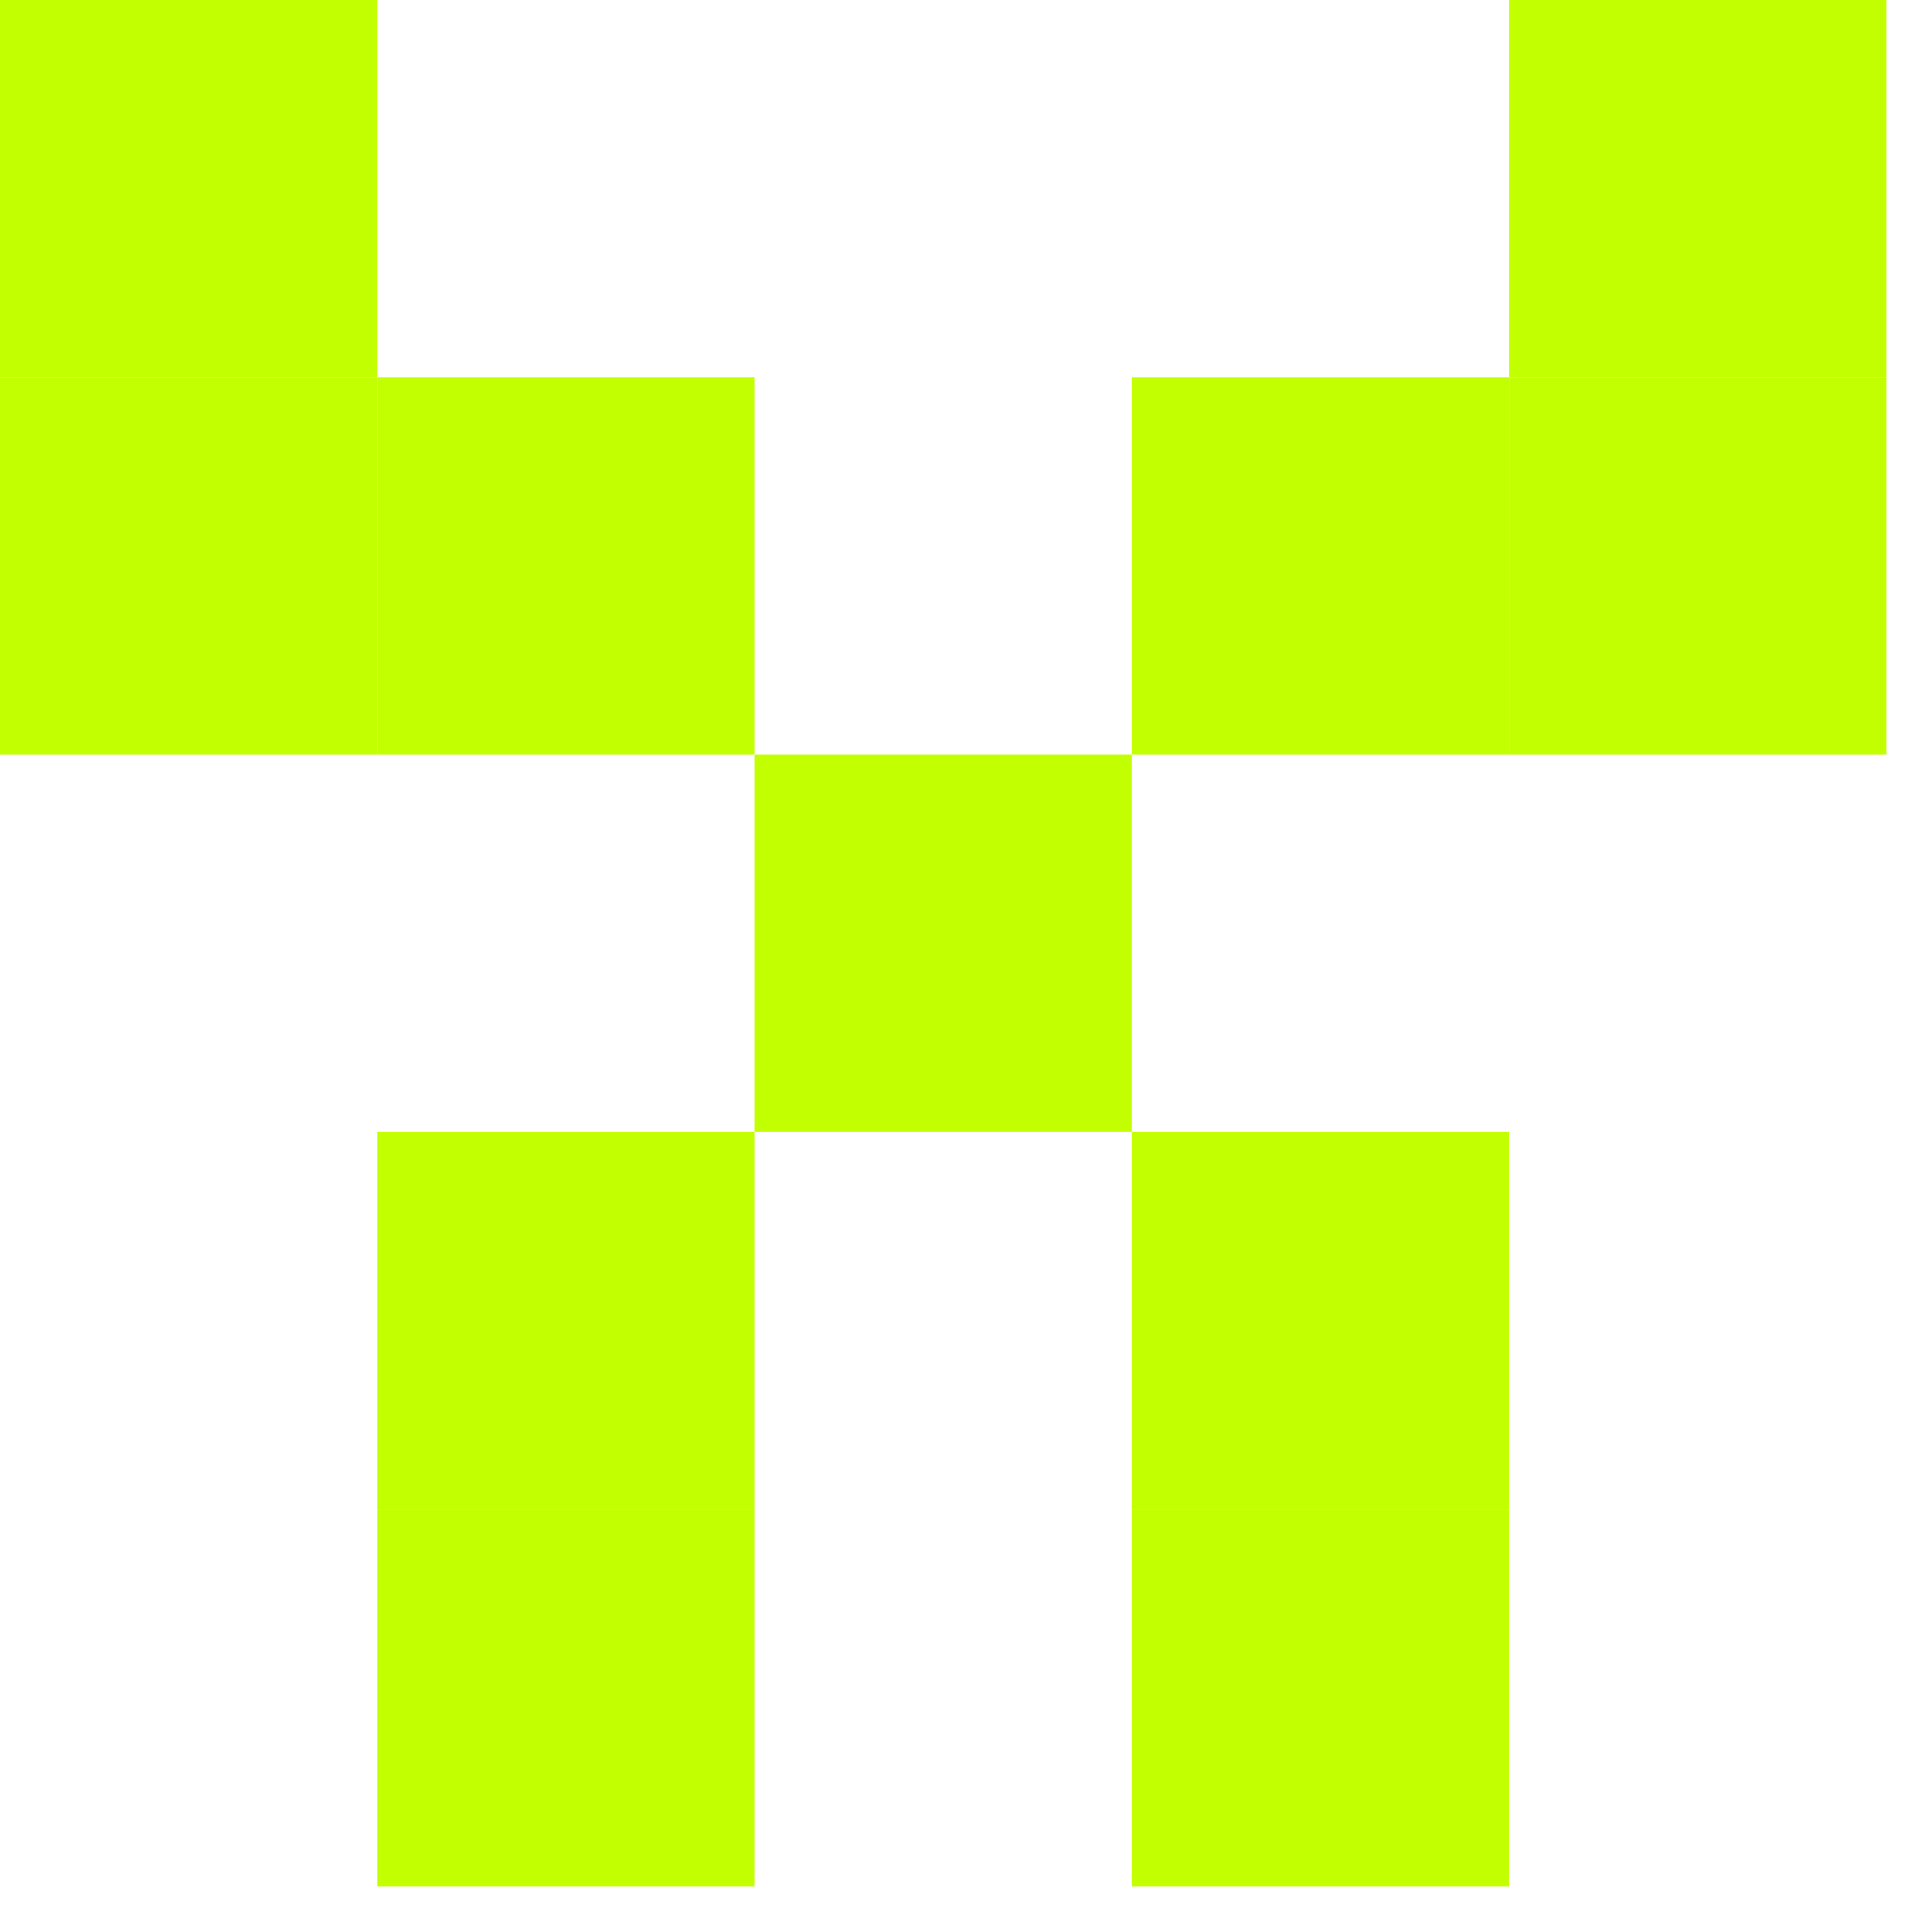
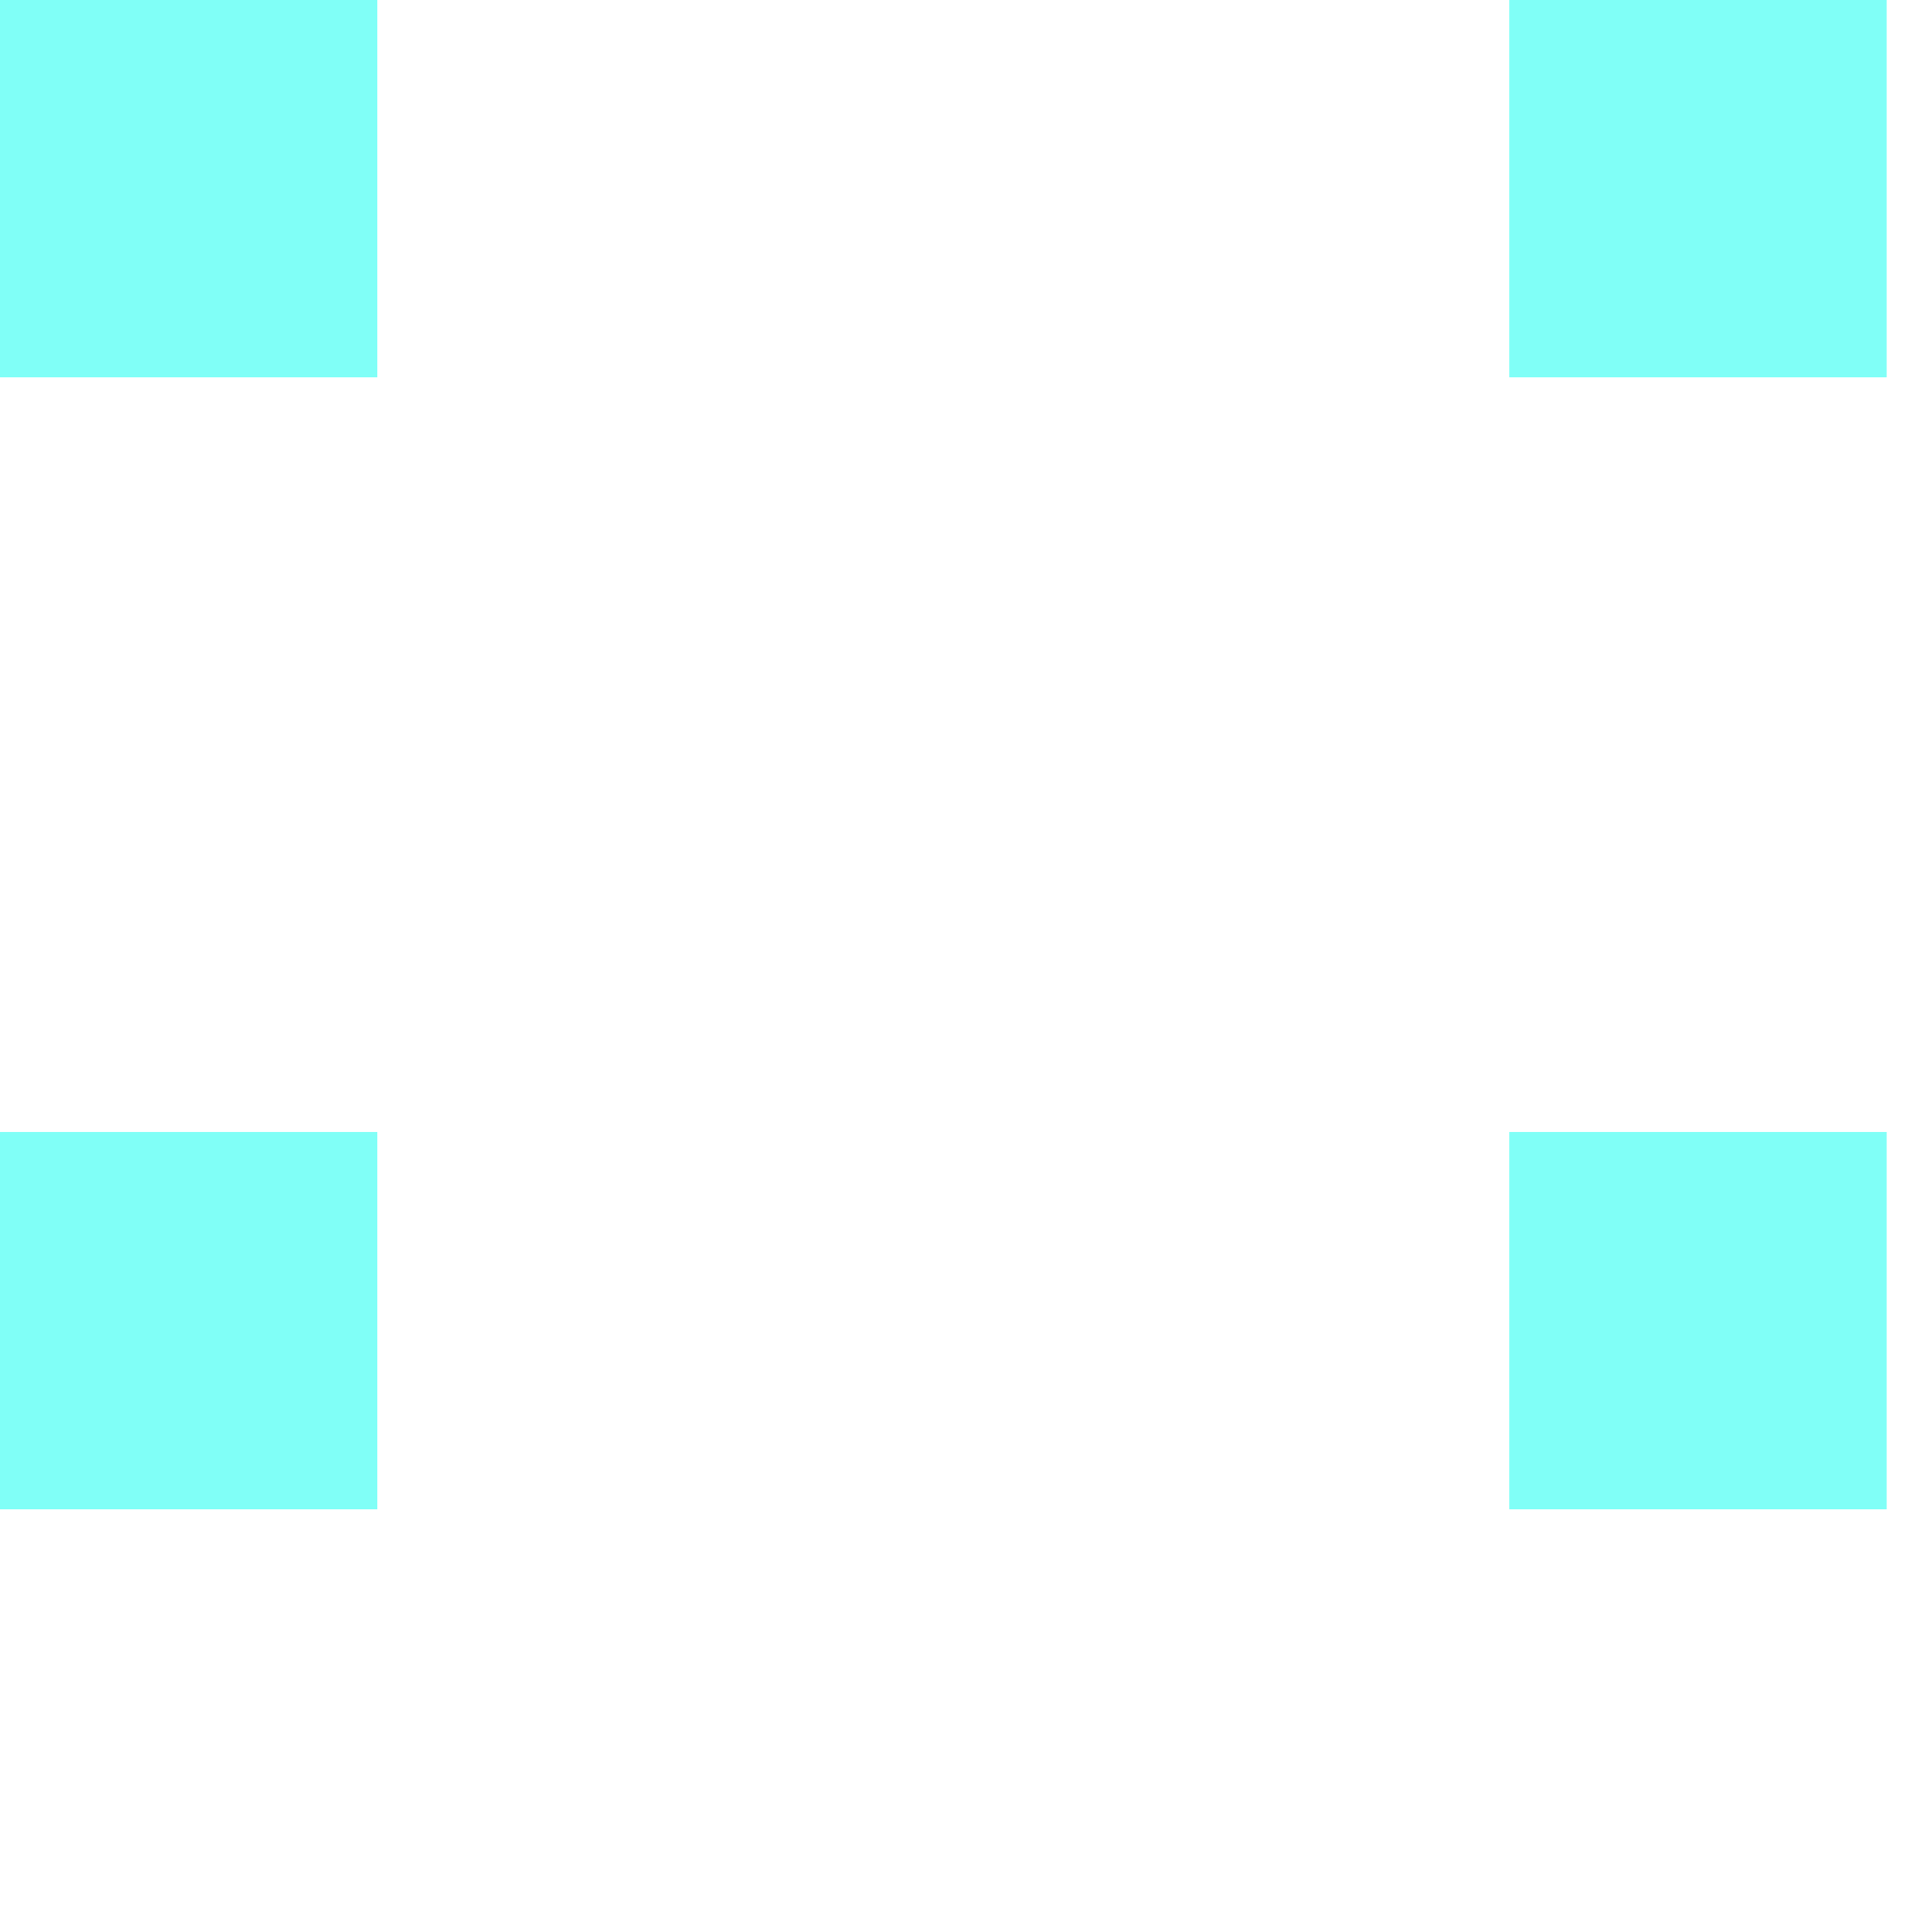
<svg xmlns="http://www.w3.org/2000/svg" id="example-identicon-8-svg" width="128" height="128" viewbox="0 0 128 128">
  <g>
-     <rect x="0" y="0" width="25" height="25" fill="#c2ff00" />
+     <rect x="0" y="0" width="25" height="25" fill="#80fff7" />
    <rect x="25" y="0" width="25" height="25" fill="none" />
    <rect x="50" y="0" width="25" height="25" fill="none" />
    <rect x="75" y="0" width="25" height="25" fill="none" />
-     <rect x="100" y="0" width="25" height="25" fill="#c2ff00" />
-     <rect x="0" y="25" width="25" height="25" fill="#c2ff00" />
-     <rect x="25" y="25" width="25" height="25" fill="#c2ff00" />
+     <rect x="100" y="0" width="25" height="25" fill="#80fff7" />
+     <rect x="0" y="25" width="25" height="25" fill="none" />
+     <rect x="25" y="25" width="25" height="25" fill="none" />
    <rect x="50" y="25" width="25" height="25" fill="none" />
-     <rect x="75" y="25" width="25" height="25" fill="#c2ff00" />
-     <rect x="100" y="25" width="25" height="25" fill="#c2ff00" />
+     <rect x="75" y="25" width="25" height="25" fill="none" />
+     <rect x="100" y="25" width="25" height="25" fill="none" />
    <rect x="0" y="50" width="25" height="25" fill="none" />
    <rect x="25" y="50" width="25" height="25" fill="none" />
-     <rect x="50" y="50" width="25" height="25" fill="#c2ff00" />
+     <rect x="50" y="50" width="25" height="25" fill="none" />
    <rect x="75" y="50" width="25" height="25" fill="none" />
    <rect x="100" y="50" width="25" height="25" fill="none" />
-     <rect x="0" y="75" width="25" height="25" fill="none" />
-     <rect x="25" y="75" width="25" height="25" fill="#c2ff00" />
+     <rect x="0" y="75" width="25" height="25" fill="#80fff7" />
+     <rect x="25" y="75" width="25" height="25" fill="none" />
    <rect x="50" y="75" width="25" height="25" fill="none" />
-     <rect x="75" y="75" width="25" height="25" fill="#c2ff00" />
-     <rect x="100" y="75" width="25" height="25" fill="none" />
+     <rect x="75" y="75" width="25" height="25" fill="none" />
+     <rect x="100" y="75" width="25" height="25" fill="#80fff7" />
    <rect x="0" y="100" width="25" height="25" fill="none" />
-     <rect x="25" y="100" width="25" height="25" fill="#c2ff00" />
+     <rect x="25" y="100" width="25" height="25" fill="none" />
    <rect x="50" y="100" width="25" height="25" fill="none" />
-     <rect x="75" y="100" width="25" height="25" fill="#c2ff00" />
+     <rect x="75" y="100" width="25" height="25" fill="none" />
    <rect x="100" y="100" width="25" height="25" fill="none" />
  </g>
</svg>
